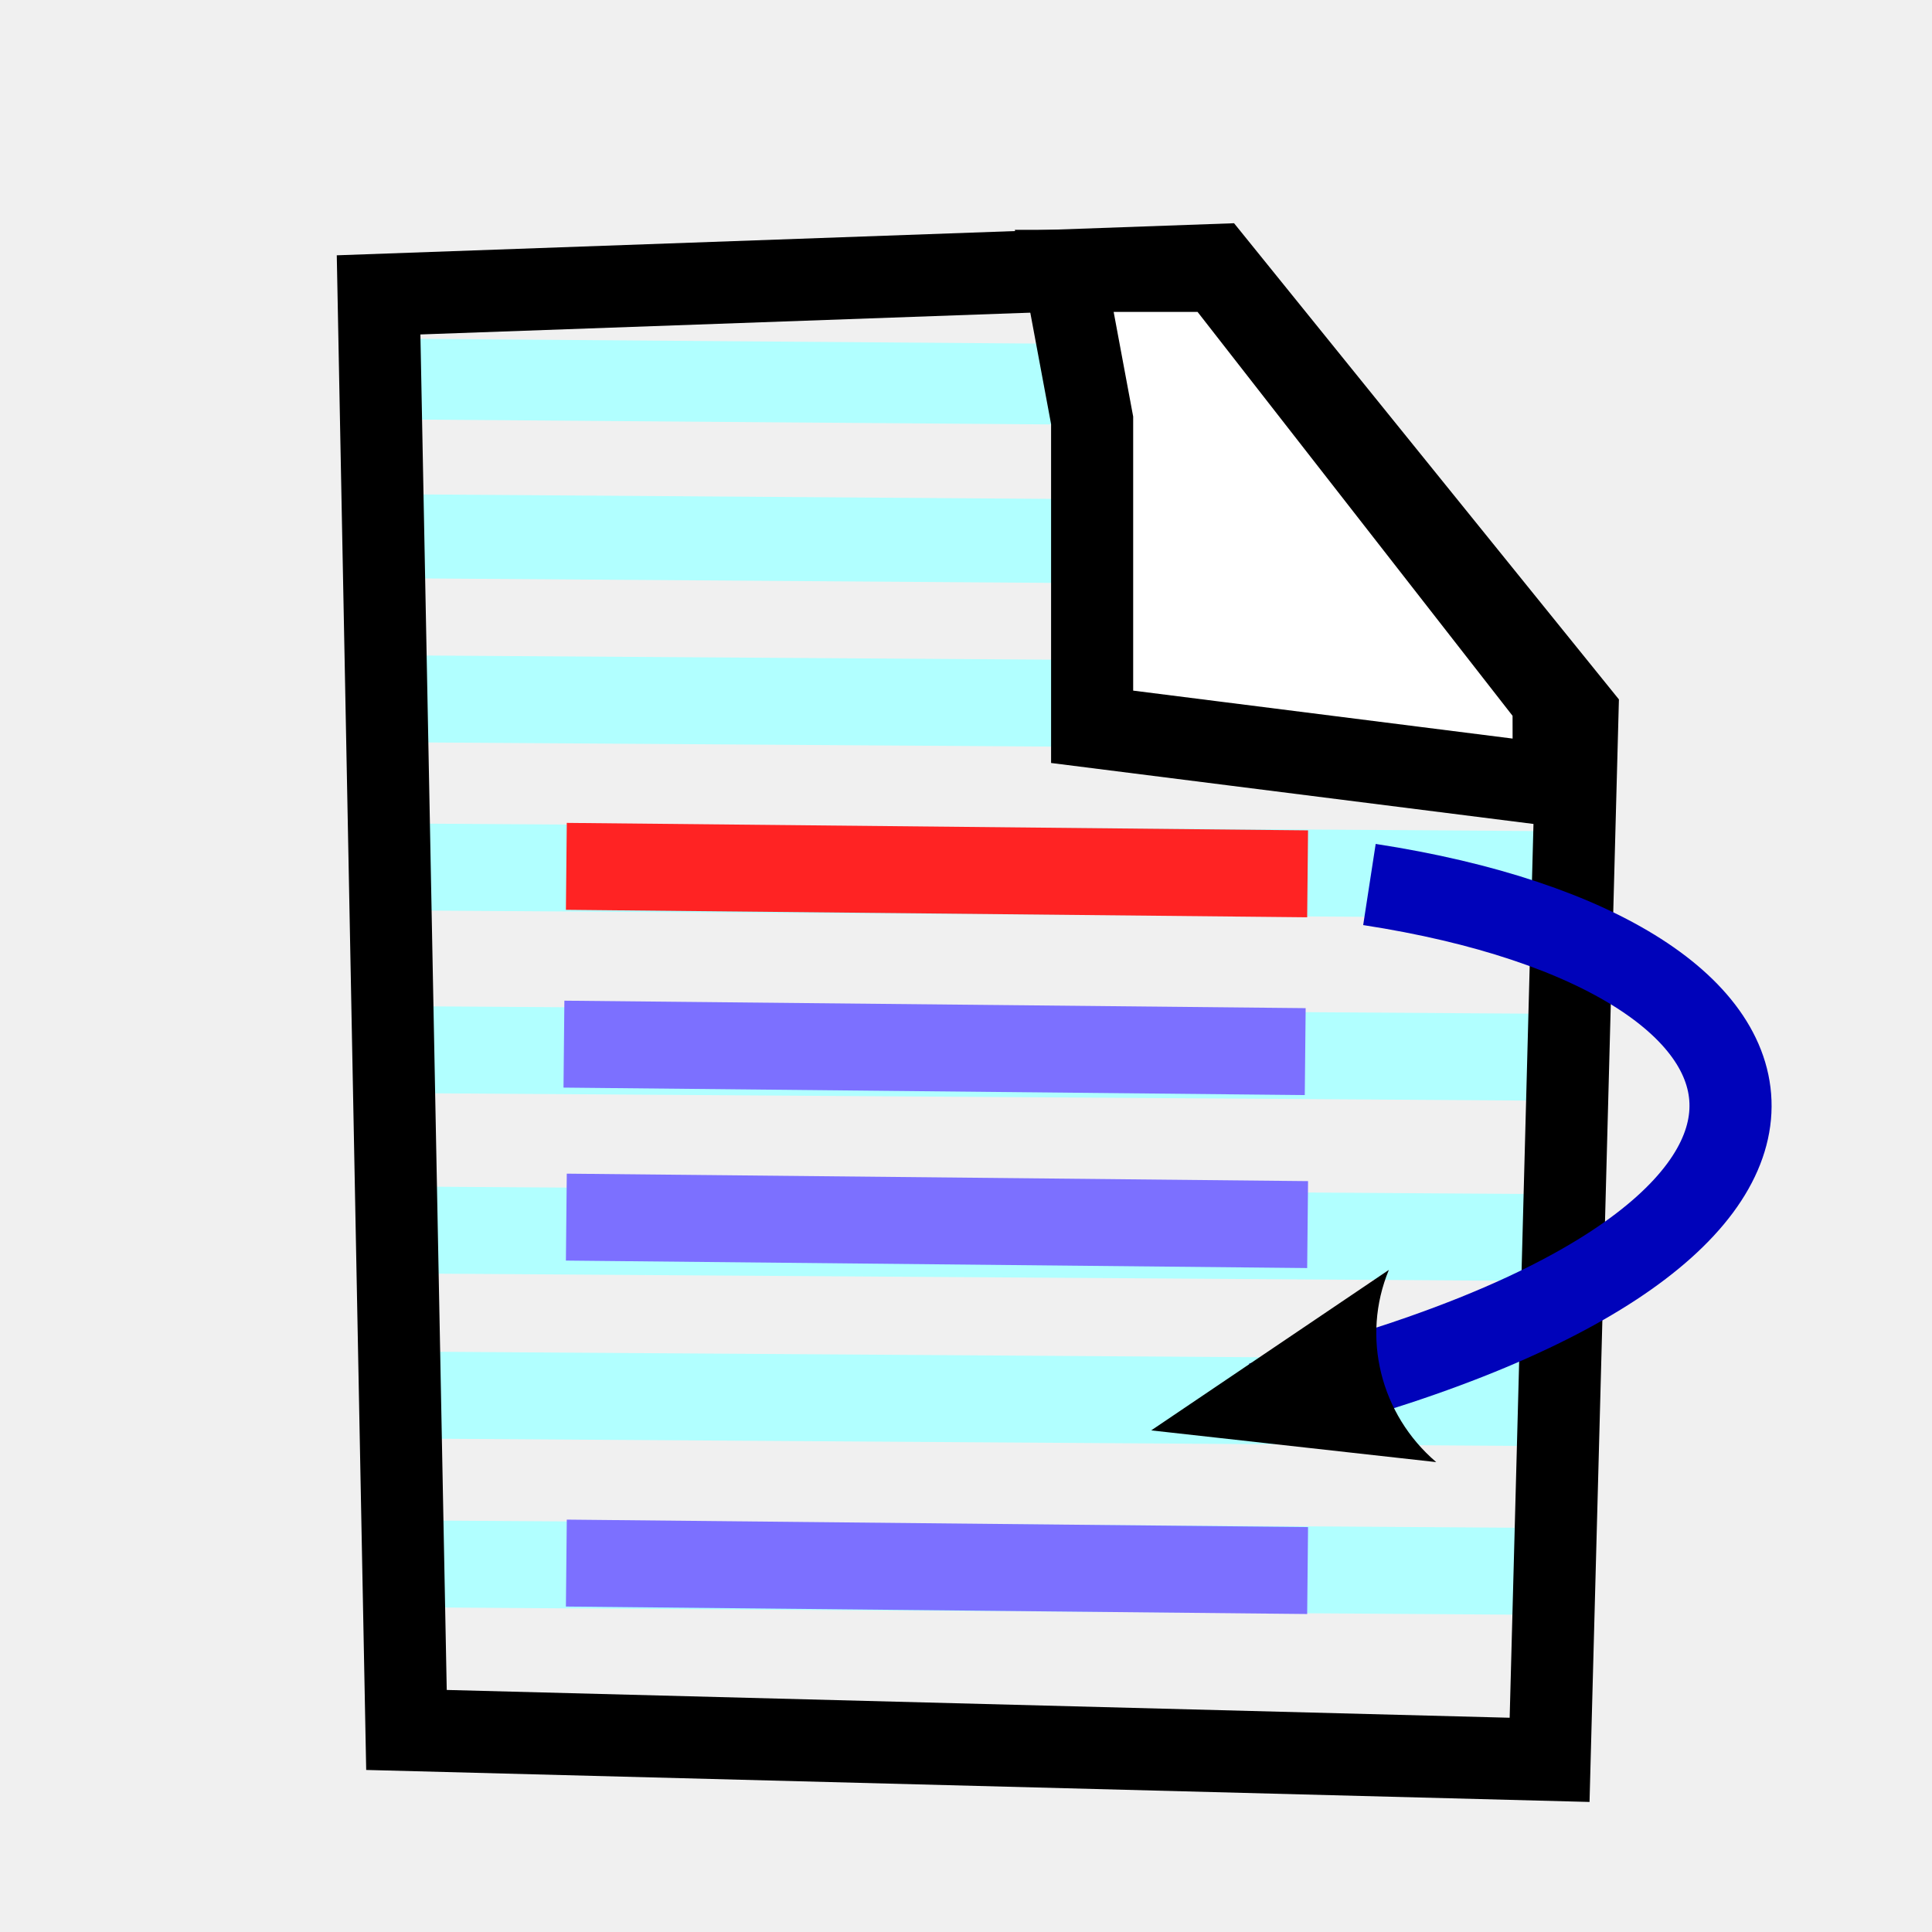
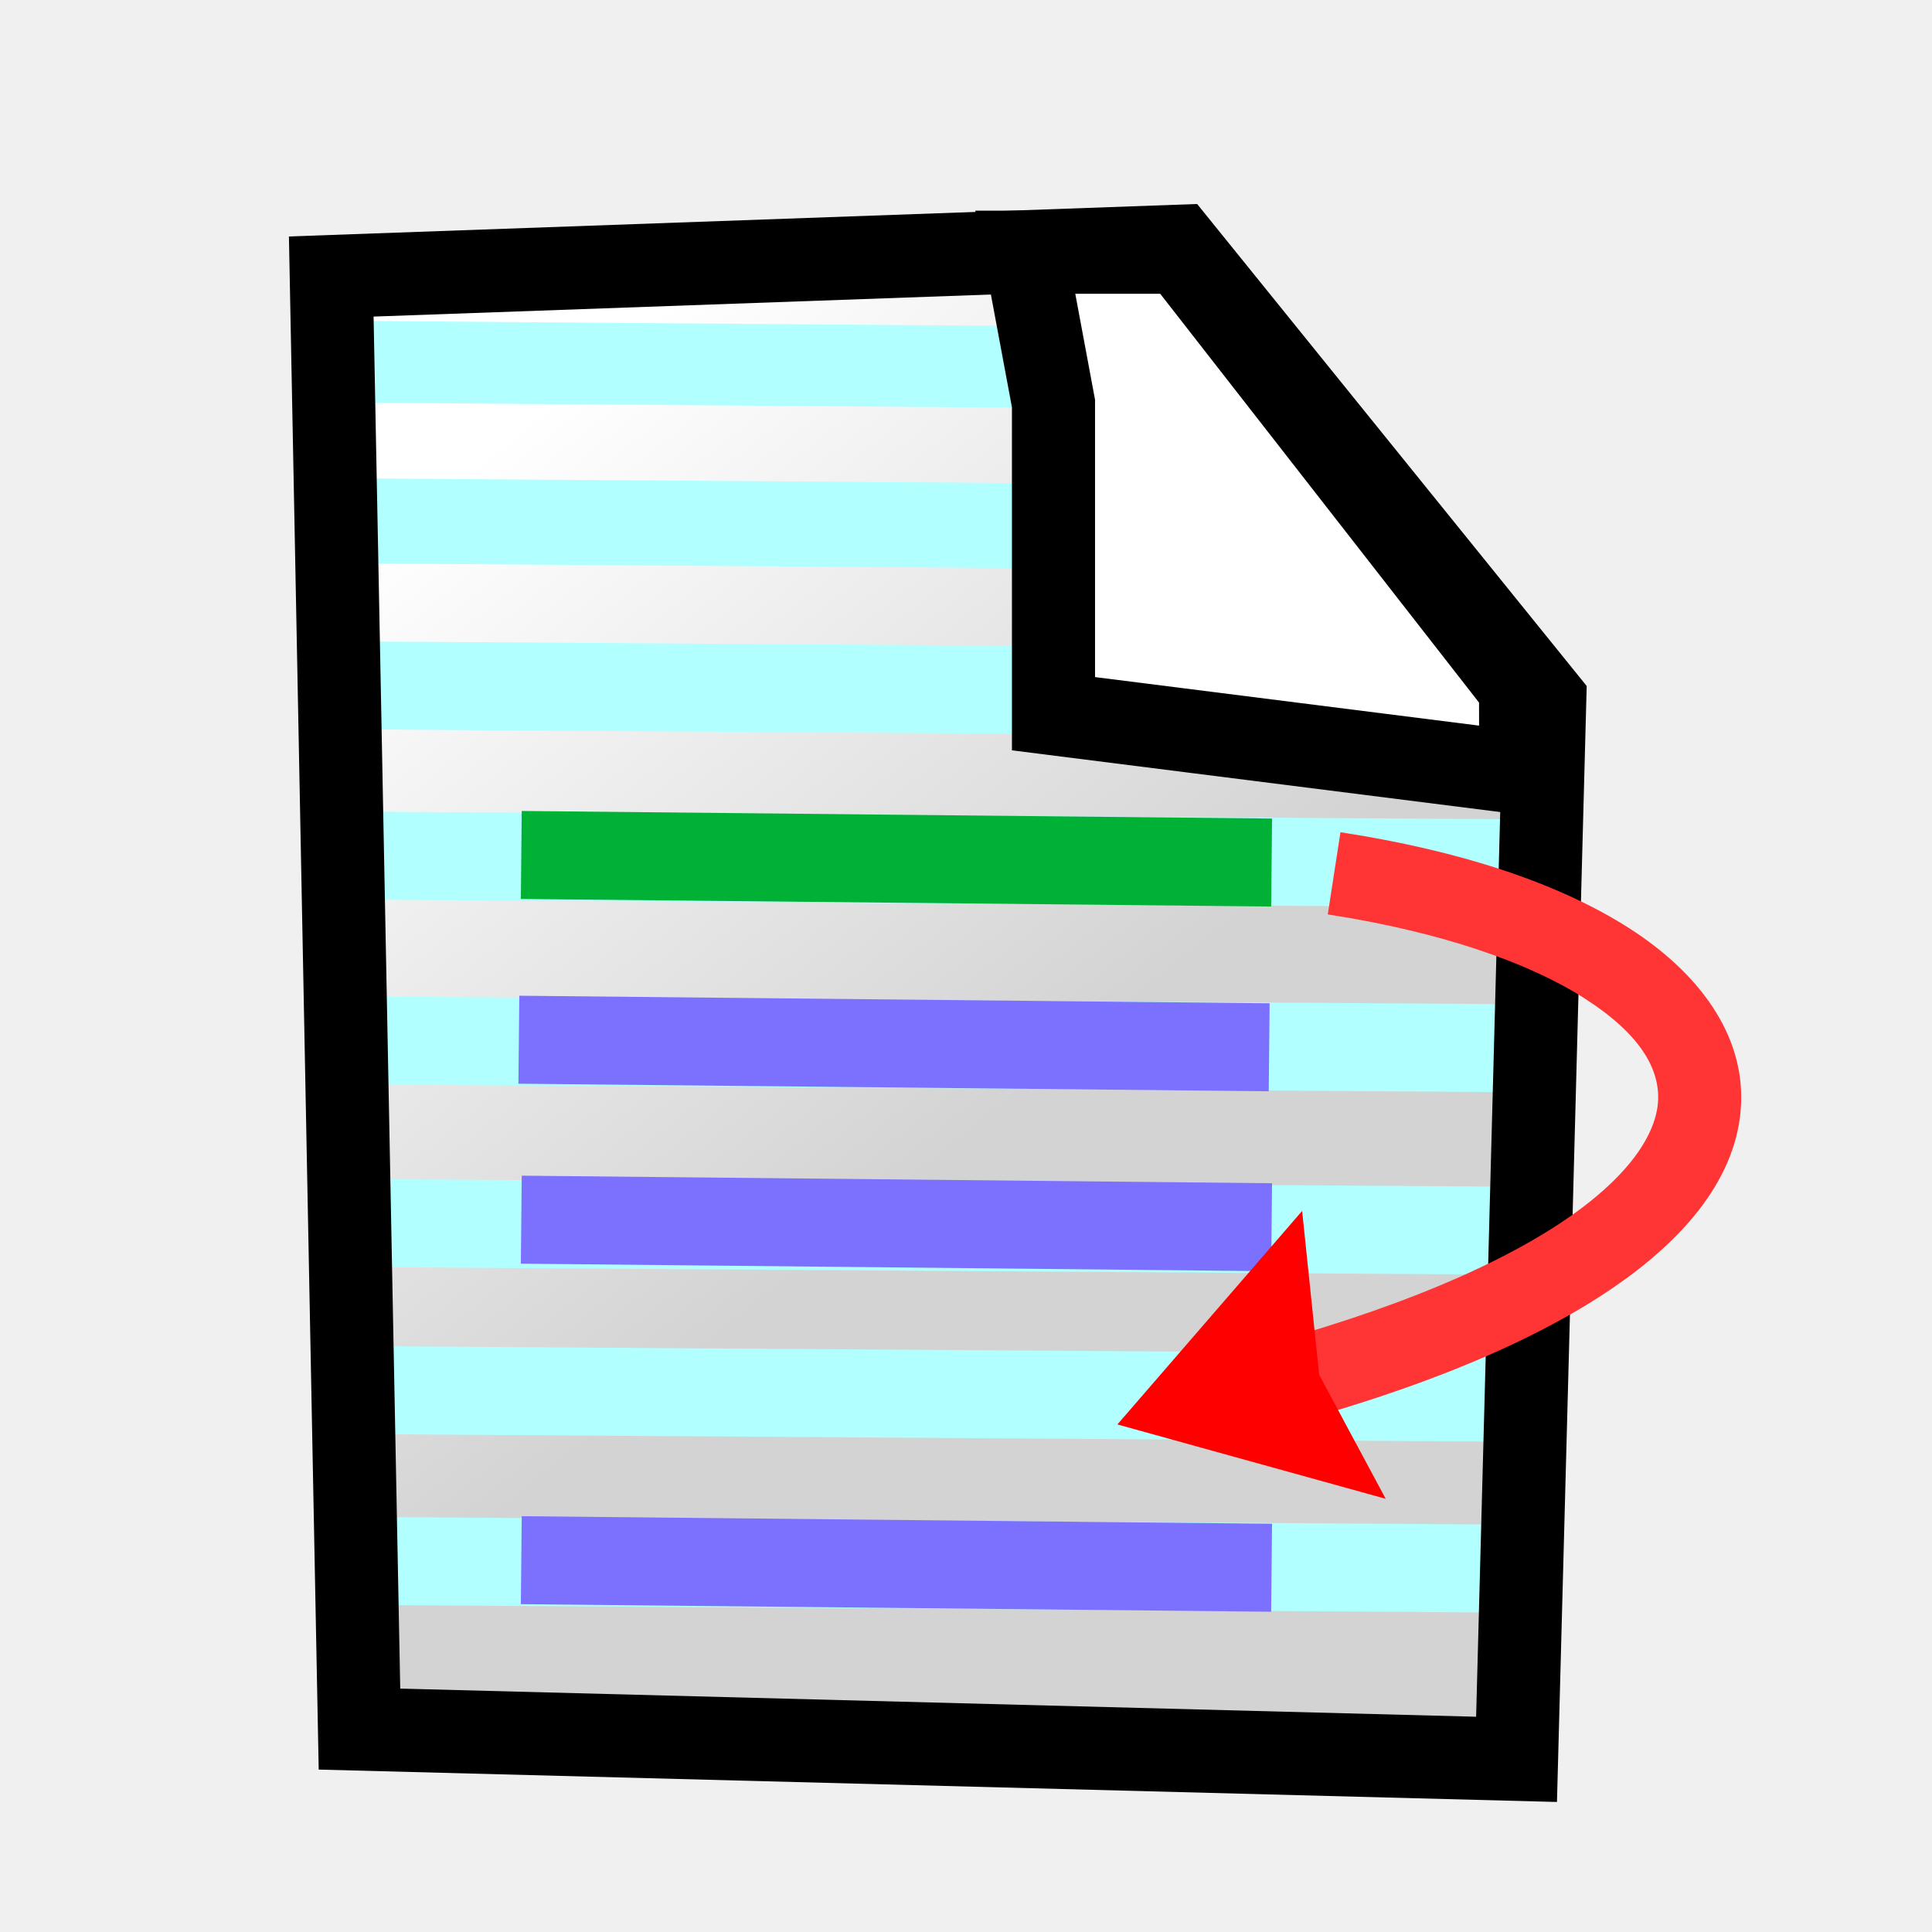
<svg xmlns="http://www.w3.org/2000/svg" xmlns:xlink="http://www.w3.org/1999/xlink" id="svg1340" width="400" height="400" version="1.0">
  <defs id="defs1343">
    <marker orient="auto" refY="0.0" refX="0.0" id="Arrow2Send" style="overflow:visible;">
      <path id="path8423" style="font-size:12.0;fill-rule:evenodd;stroke-width:0.625;stroke-linejoin:round;" d="M 8.719,4.034 L -2.207,0.016 L 8.719,-4.002 C 6.973,-1.63 6.983,1.616 8.719,4.034 z " transform="scale(0.3) rotate(180) translate(-2.3,0)" />
    </marker>
    <marker orient="auto" refY="0.0" refX="0.0" id="Arrow1Mend" style="overflow:visible;">
      <path id="path8447" d="M 0.0,0.0 L 5.0,-5.0 L -12.5,0.0 L 5.0,5.0 L 0.0,0.0 z " style="fill-rule:evenodd;stroke:#000000;stroke-width:1.0pt;marker-start:none;" transform="scale(0.4) rotate(180) translate(10,0)" />
    </marker>
    <marker orient="auto" refY="0.0" refX="0.0" id="Arrow1Send" style="overflow:visible;">
      <path id="path8441" d="M 0.0,0.0 L 5.0,-5.0 L -12.5,0.0 L 5.0,5.0 L 0.0,0.0 z " style="fill-rule:evenodd;stroke:#000000;stroke-width:1.0pt;marker-start:none;" transform="scale(0.2) rotate(180) translate(6,0)" />
    </marker>
    <marker orient="auto" refY="0.0" refX="0.0" id="Arrow2Mend" style="overflow:visible;">
      <path id="path8429" style="font-size:12.0;fill-rule:evenodd;stroke-width:0.625;stroke-linejoin:round;" d="M 8.719,4.034 L -2.207,0.016 L 8.719,-4.002 C 6.973,-1.63 6.983,1.616 8.719,4.034 z " transform="scale(0.6) rotate(180) translate(0,0)" />
    </marker>
    <marker orient="auto" refY="0.0" refX="0.0" id="Arrow2Lend" style="overflow:visible;">
      <path id="path8435" style="font-size:12.0;fill-rule:evenodd;stroke-width:0.625;stroke-linejoin:round;" d="M 8.719,4.034 L -2.207,0.016 L 8.719,-4.002 C 6.973,-1.63 6.983,1.616 8.719,4.034 z " transform="scale(1.1) rotate(180) translate(1,0)" />
    </marker>
    <linearGradient id="linearGradient9578">
      <stop style="stop-color:#ffffff;stop-opacity:1;" offset="0" id="stop9580" />
      <stop style="stop-color:#d3d3d3;stop-opacity:1;" offset="1" id="stop9582" />
    </linearGradient>
    <linearGradient xlink:href="#linearGradient2250" id="linearGradient3336" x1="-231.198" y1="227.093" x2="-54.282" y2="245.46" gradientUnits="userSpaceOnUse" gradientTransform="translate(308.8946,-111.4211)" />
    <linearGradient id="linearGradient2250">
      <stop style="stop-color:#ff0000;stop-opacity:1;" offset="0" id="stop2252" />
      <stop style="stop-color:#850000;stop-opacity:1;" offset="1" id="stop2254" />
    </linearGradient>
    <linearGradient id="linearGradient2244">
      <stop id="stop2246" offset="0" style="stop-color:#6fff58;stop-opacity:1;" />
      <stop id="stop2248" offset="1" style="stop-color:#327e29;stop-opacity:1;" />
    </linearGradient>
    <linearGradient id="linearGradient2232">
      <stop style="stop-color:#0030ff;stop-opacity:1;" offset="0" id="stop2234" />
      <stop style="stop-color:#02116f;stop-opacity:1;" offset="1" id="stop2236" />
    </linearGradient>
    <linearGradient xlink:href="#linearGradient2250" id="linearGradient1913" gradientUnits="userSpaceOnUse" gradientTransform="translate(308.8946,-111.4211)" x1="-231.198" y1="227.093" x2="-54.282" y2="245.46" />
    <linearGradient xlink:href="#linearGradient2250" id="linearGradient1899" gradientUnits="userSpaceOnUse" gradientTransform="matrix(1.046474,0,0,1.129193,304.9935,-155.0627)" x1="-231.198" y1="227.093" x2="-54.282" y2="245.46" />
+     <linearGradient xlink:href="#linearGradient9578" id="linearGradient9936" x1="102.654" y1="91.595" x2="212.06" y2="226.892" gradientUnits="userSpaceOnUse" />
  </defs>
-   <path style="fill:#b1e1ff;fill-opacity:1;fill-rule:evenodd;stroke:#b1ffff;stroke-width:17.998px;stroke-linecap:butt;stroke-linejoin:miter;stroke-opacity:1" d="M 85.164,144.698 L 318.224,146.245 L 85.164,144.698 z " id="path3588" />
-   <path style="fill:#b1ffff;fill-opacity:1;fill-rule:evenodd;stroke:#b1ffff;stroke-width:17.389px;stroke-linecap:butt;stroke-linejoin:miter;stroke-opacity:1" d="M 78.341,110.997 L 295.897,112.545 L 78.341,110.997 z " id="path3590" />
-   <path style="fill:#b1ffff;fill-opacity:1;fill-rule:evenodd;stroke:#b1ffff;stroke-width:16.718px;stroke-linecap:butt;stroke-linejoin:miter;stroke-opacity:1" d="M 74.606,78.42 L 275.688,79.967 L 74.606,78.42 z " id="path3592" />
-   <path style="fill:none;fill-opacity:1;fill-rule:evenodd;stroke:none;stroke-width:15.634px;stroke-linecap:butt;stroke-linejoin:miter;stroke-opacity:1" d="M 320.713,362.545 L 84.041,356.355 L 78.268,59.237 L 251.443,53.047 L 326.486,145.897 L 320.713,362.545 z " id="path8703" />
-   <path style="fill:#b1ffff;fill-opacity:1;fill-rule:evenodd;stroke:#b1ffff;stroke-width:17.998px;stroke-linecap:butt;stroke-linejoin:miter;stroke-opacity:1" d="M 85.111,288.839 L 318.171,290.386 L 85.111,288.839 z " id="path5980" />
-   <path style="fill:#b1ffff;fill-opacity:1;fill-rule:evenodd;stroke:#b1ffff;stroke-width:17.998px;stroke-linecap:butt;stroke-linejoin:miter;stroke-opacity:1" d="M 86.589,179.516 L 318.653,181.063 L 86.589,179.516 z " id="path4226" />
-   <path style="fill:#b1ffff;fill-opacity:1;fill-rule:evenodd;stroke:#b1ffff;stroke-width:17.998px;stroke-linecap:butt;stroke-linejoin:miter;stroke-opacity:1" d="M 88.056,217.349 L 321.115,218.896 L 88.056,217.349 z " id="path5976" />
-   <path style="fill:#b1ffff;fill-opacity:1;fill-rule:evenodd;stroke:#b1ffff;stroke-width:17.998px;stroke-linecap:butt;stroke-linejoin:miter;stroke-opacity:1" d="M 87.32,254.682 L 320.379,256.23 L 87.32,254.682 z " id="path5978" />
-   <path style="fill:#b1ffff;fill-opacity:1;fill-rule:evenodd;stroke:#b1ffff;stroke-width:17.998px;stroke-linecap:butt;stroke-linejoin:miter;stroke-opacity:1" d="M 85.847,323.789 L 318.907,325.337 L 85.847,323.789 z " id="path5982" />
-   <path style="fill:none;fill-opacity:1;fill-rule:evenodd;stroke:black;stroke-width:16.995px;stroke-linecap:butt;stroke-linejoin:miter;stroke-opacity:1" d="M 320.828,364.358 L 84.155,358.168 L 78.383,61.051 L 251.558,54.861 L 326.601,147.71 L 320.828,364.358 z " id="path4212" />
-   <path style="fill:none;fill-opacity:1;fill-rule:evenodd;stroke:#ff2323;stroke-width:17.998px;stroke-linecap:butt;stroke-linejoin:miter;stroke-opacity:1" d="M 117.255,179.369 L 270.728,180.916 L 117.255,179.369 z " id="path10247" />
-   <path style="fill:white;fill-opacity:1;fill-rule:evenodd;stroke:none;stroke-width:15.634px;stroke-linecap:butt;stroke-linejoin:miter;stroke-opacity:1" d="M 220.489,56.622 L 226.262,87.572 L 226.262,151.019 L 321.829,163.098 L 321.8,145.817 L 252.238,56.622 L 220.489,56.622 z " id="path3431" />
-   <path style="fill:none;fill-opacity:0.75;fill-rule:evenodd;stroke:black;stroke-width:16.995px;stroke-linecap:butt;stroke-linejoin:miter;stroke-opacity:1" d="M 220.341,56.079 L 226.114,87.029 L 226.114,150.476 L 321.681,162.555 L 321.652,145.274 L 252.09,56.079 L 220.341,56.079 z " id="path4216" />
-   <path style="fill:none;fill-rule:evenodd;stroke:#0003ba;stroke-width:17;stroke-linecap:butt;stroke-linejoin:round;marker-start:none;marker-end:url(#Arrow2Send);stroke-miterlimit:17.9;stroke-dasharray:none;stroke-opacity:1;fill-opacity:1" d="M 283.526,183.127 C 379.691,197.941 394.285,257.643 260.645,290.569" id="path7396" />
-   <path style="fill:none;fill-opacity:1;fill-rule:evenodd;stroke:#7c70ff;stroke-width:17.998px;stroke-linecap:butt;stroke-linejoin:miter;stroke-opacity:1" d="M 116.758,216.178 L 270.231,217.725 L 116.758,216.178 z " id="path9356" />
-   <path style="fill:none;fill-opacity:1;fill-rule:evenodd;stroke:#7c70ff;stroke-width:17.998px;stroke-linecap:butt;stroke-linejoin:miter;stroke-opacity:1" d="M 117.255,251.992 L 270.728,253.539 L 117.255,251.992 z " id="path10243" />
-   <path style="fill:none;fill-opacity:1;fill-rule:evenodd;stroke:#7c70ff;stroke-width:17.998px;stroke-linecap:butt;stroke-linejoin:miter;stroke-opacity:1" d="M 117.255,323.619 L 270.728,325.167 L 117.255,323.619 z " id="path10245" />
+   <path style="fill:url(#linearGradient9936);fill-opacity:1.0;stroke:none;stroke-width:17;stroke-linecap:butt;stroke-linejoin:round;stroke-miterlimit:17.9;stroke-dashoffset:0;stroke-opacity:1" d="M 71.815,53.938 L 245.011,51.925 L 315.554,142.066 L 317.511,362.067 L 71.815,362.067 L 71.815,53.938 z " id="rect4577" />
+   <path style="fill:#b1e1ff;fill-opacity:1;fill-rule:evenodd;stroke:#b1ffff;stroke-width:18.217px;stroke-linecap:butt;stroke-linejoin:miter;stroke-opacity:1" d="M 75.446,141.917 L 311.346,143.483 L 75.446,141.917 z " id="path3588" />
+   <path style="fill:#b1ffff;fill-opacity:1;fill-rule:evenodd;stroke:#b1ffff;stroke-width:17.601px;stroke-linecap:butt;stroke-linejoin:miter;stroke-opacity:1" d="M 68.541,107.806 L 288.747,109.372 L 68.541,107.806 z " id="path3590" />
+   <path style="fill:#b1ffff;fill-opacity:1;fill-rule:evenodd;stroke:#b1ffff;stroke-width:16.921px;stroke-linecap:butt;stroke-linejoin:miter;stroke-opacity:1" d="M 64.76,74.831 L 268.292,76.398 L 64.76,74.831 z " id="path3592" />
+   <path style="fill:none;fill-opacity:1;fill-rule:evenodd;stroke:none;stroke-width:15.634px;stroke-linecap:butt;stroke-linejoin:miter;stroke-opacity:1" d="M 313.866,362.419 L 74.309,356.154 L 68.466,55.415 L 243.752,49.15 L 319.709,143.13 L 313.866,362.419 z " id="path8703" />
+   <path style="fill:#b1ffff;fill-opacity:1;fill-rule:evenodd;stroke:#b1ffff;stroke-width:18.217px;stroke-linecap:butt;stroke-linejoin:miter;stroke-opacity:1" d="M 75.393,287.814 L 311.293,289.381 L 75.393,287.814 z " id="path5980" />
+   <path style="fill:#b1ffff;fill-opacity:1;fill-rule:evenodd;stroke:#b1ffff;stroke-width:18.217px;stroke-linecap:butt;stroke-linejoin:miter;stroke-opacity:1" d="M 76.888,177.159 L 311.781,178.726 L 76.888,177.159 z " id="path4226" />
+   <path style="fill:#b1ffff;fill-opacity:1;fill-rule:evenodd;stroke:#b1ffff;stroke-width:18.217px;stroke-linecap:butt;stroke-linejoin:miter;stroke-opacity:1" d="M 78.373,215.453 L 314.273,217.02 L 78.373,215.453 z " id="path5976" />
+   <path style="fill:#b1ffff;fill-opacity:1;fill-rule:evenodd;stroke:#b1ffff;stroke-width:18.217px;stroke-linecap:butt;stroke-linejoin:miter;stroke-opacity:1" d="M 77.628,253.242 L 313.528,254.808 L 77.628,253.242 z " id="path5978" />
+   <path style="fill:#b1ffff;fill-opacity:1;fill-rule:evenodd;stroke:#b1ffff;stroke-width:18.217px;stroke-linecap:butt;stroke-linejoin:miter;stroke-opacity:1" d="M 76.138,323.191 L 312.038,324.757 L 76.138,323.191 z " id="path5982" />
+   <path style="fill:none;fill-opacity:1;fill-rule:evenodd;stroke:black;stroke-width:17.202px;stroke-linecap:butt;stroke-linejoin:miter;stroke-opacity:1" d="M 313.983,364.255 L 74.425,357.989 L 68.583,57.251 L 243.868,50.985 L 319.825,144.966 L 313.983,364.255 z " id="path4212" />
+   <path style="fill:none;fill-opacity:1;fill-rule:evenodd;stroke:#00b136;stroke-width:18.217px;stroke-linecap:butt;stroke-linejoin:miter;stroke-opacity:1" d="M 107.929,177.011 L 263.272,178.577 L 107.929,177.011 z " id="path10247" />
+   <path style="fill:white;fill-opacity:1;fill-rule:evenodd;stroke:none;stroke-width:15.634px;stroke-linecap:butt;stroke-linejoin:miter;stroke-opacity:1" d="M 212.421,52.768 L 218.264,84.095 L 218.263,148.315 L 314.995,160.542 L 314.966,143.05 L 244.556,52.768 L 212.421,52.768 z " id="path3431" />
+   <path style="fill:none;fill-opacity:0.75;fill-rule:evenodd;stroke:black;stroke-width:17.202px;stroke-linecap:butt;stroke-linejoin:miter;stroke-opacity:1" d="M 212.271,52.218 L 218.114,83.545 L 218.114,147.765 L 314.846,159.992 L 314.816,142.5 L 244.407,52.218 L 212.271,52.218 z " id="path4216" />
+   <path id="path7396" d="M 277.528,172.304 L 274.903,189.321 C 298.41,192.942 316.586,199.354 328.043,206.687 C 339.499,214.019 343.619,221.219 343.289,227.879 C 342.958,234.54 337.592,243.674 322.729,253.437 C 307.865,263.2 284.217,273.03 251.021,281.209 L 255.133,297.91 C 289.572,289.425 314.786,279.238 332.155,267.829 C 349.524,256.42 359.746,243.22 360.464,228.733 C 361.183,214.246 351.804,201.456 337.342,192.2 C 322.88,182.943 302.689,176.18 277.528,172.304 z " style="fill:#ff3434;fill-opacity:1;fill-rule:evenodd;stroke:none;stroke-width:17;stroke-linecap:butt;stroke-linejoin:round;stroke-miterlimit:17.9;stroke-dasharray:none;stroke-opacity:1" />
+   <path style="fill:none;fill-opacity:1;fill-rule:evenodd;stroke:#7c70ff;stroke-width:18.217px;stroke-linecap:butt;stroke-linejoin:miter;stroke-opacity:1" d="M 107.425,215.263 L 262.769,216.829 L 107.425,215.263 z " id="path9356" />
+   <path style="fill:none;fill-opacity:1;fill-rule:evenodd;stroke:#7c70ff;stroke-width:18.217px;stroke-linecap:butt;stroke-linejoin:miter;stroke-opacity:1" d="M 107.929,252.518 L 263.272,254.085 L 107.929,252.518 z " id="path10243" />
+   <path id="path2803" d="M 273.115,284.626 L 269.595,250.712 L 231.346,294.917 L 286.891,310.308 L 273.115,284.626 z " style="fill:red;fill-rule:evenodd;stroke:none;stroke-width:3.4pt;marker-start:none" />
+   <path style="fill:none;fill-opacity:1;fill-rule:evenodd;stroke:#7c70ff;stroke-width:18.217px;stroke-linecap:butt;stroke-linejoin:miter;stroke-opacity:1" d="M 107.929,323.019 L 263.272,324.585 L 107.929,323.019 z " id="path10245" />
</svg>
